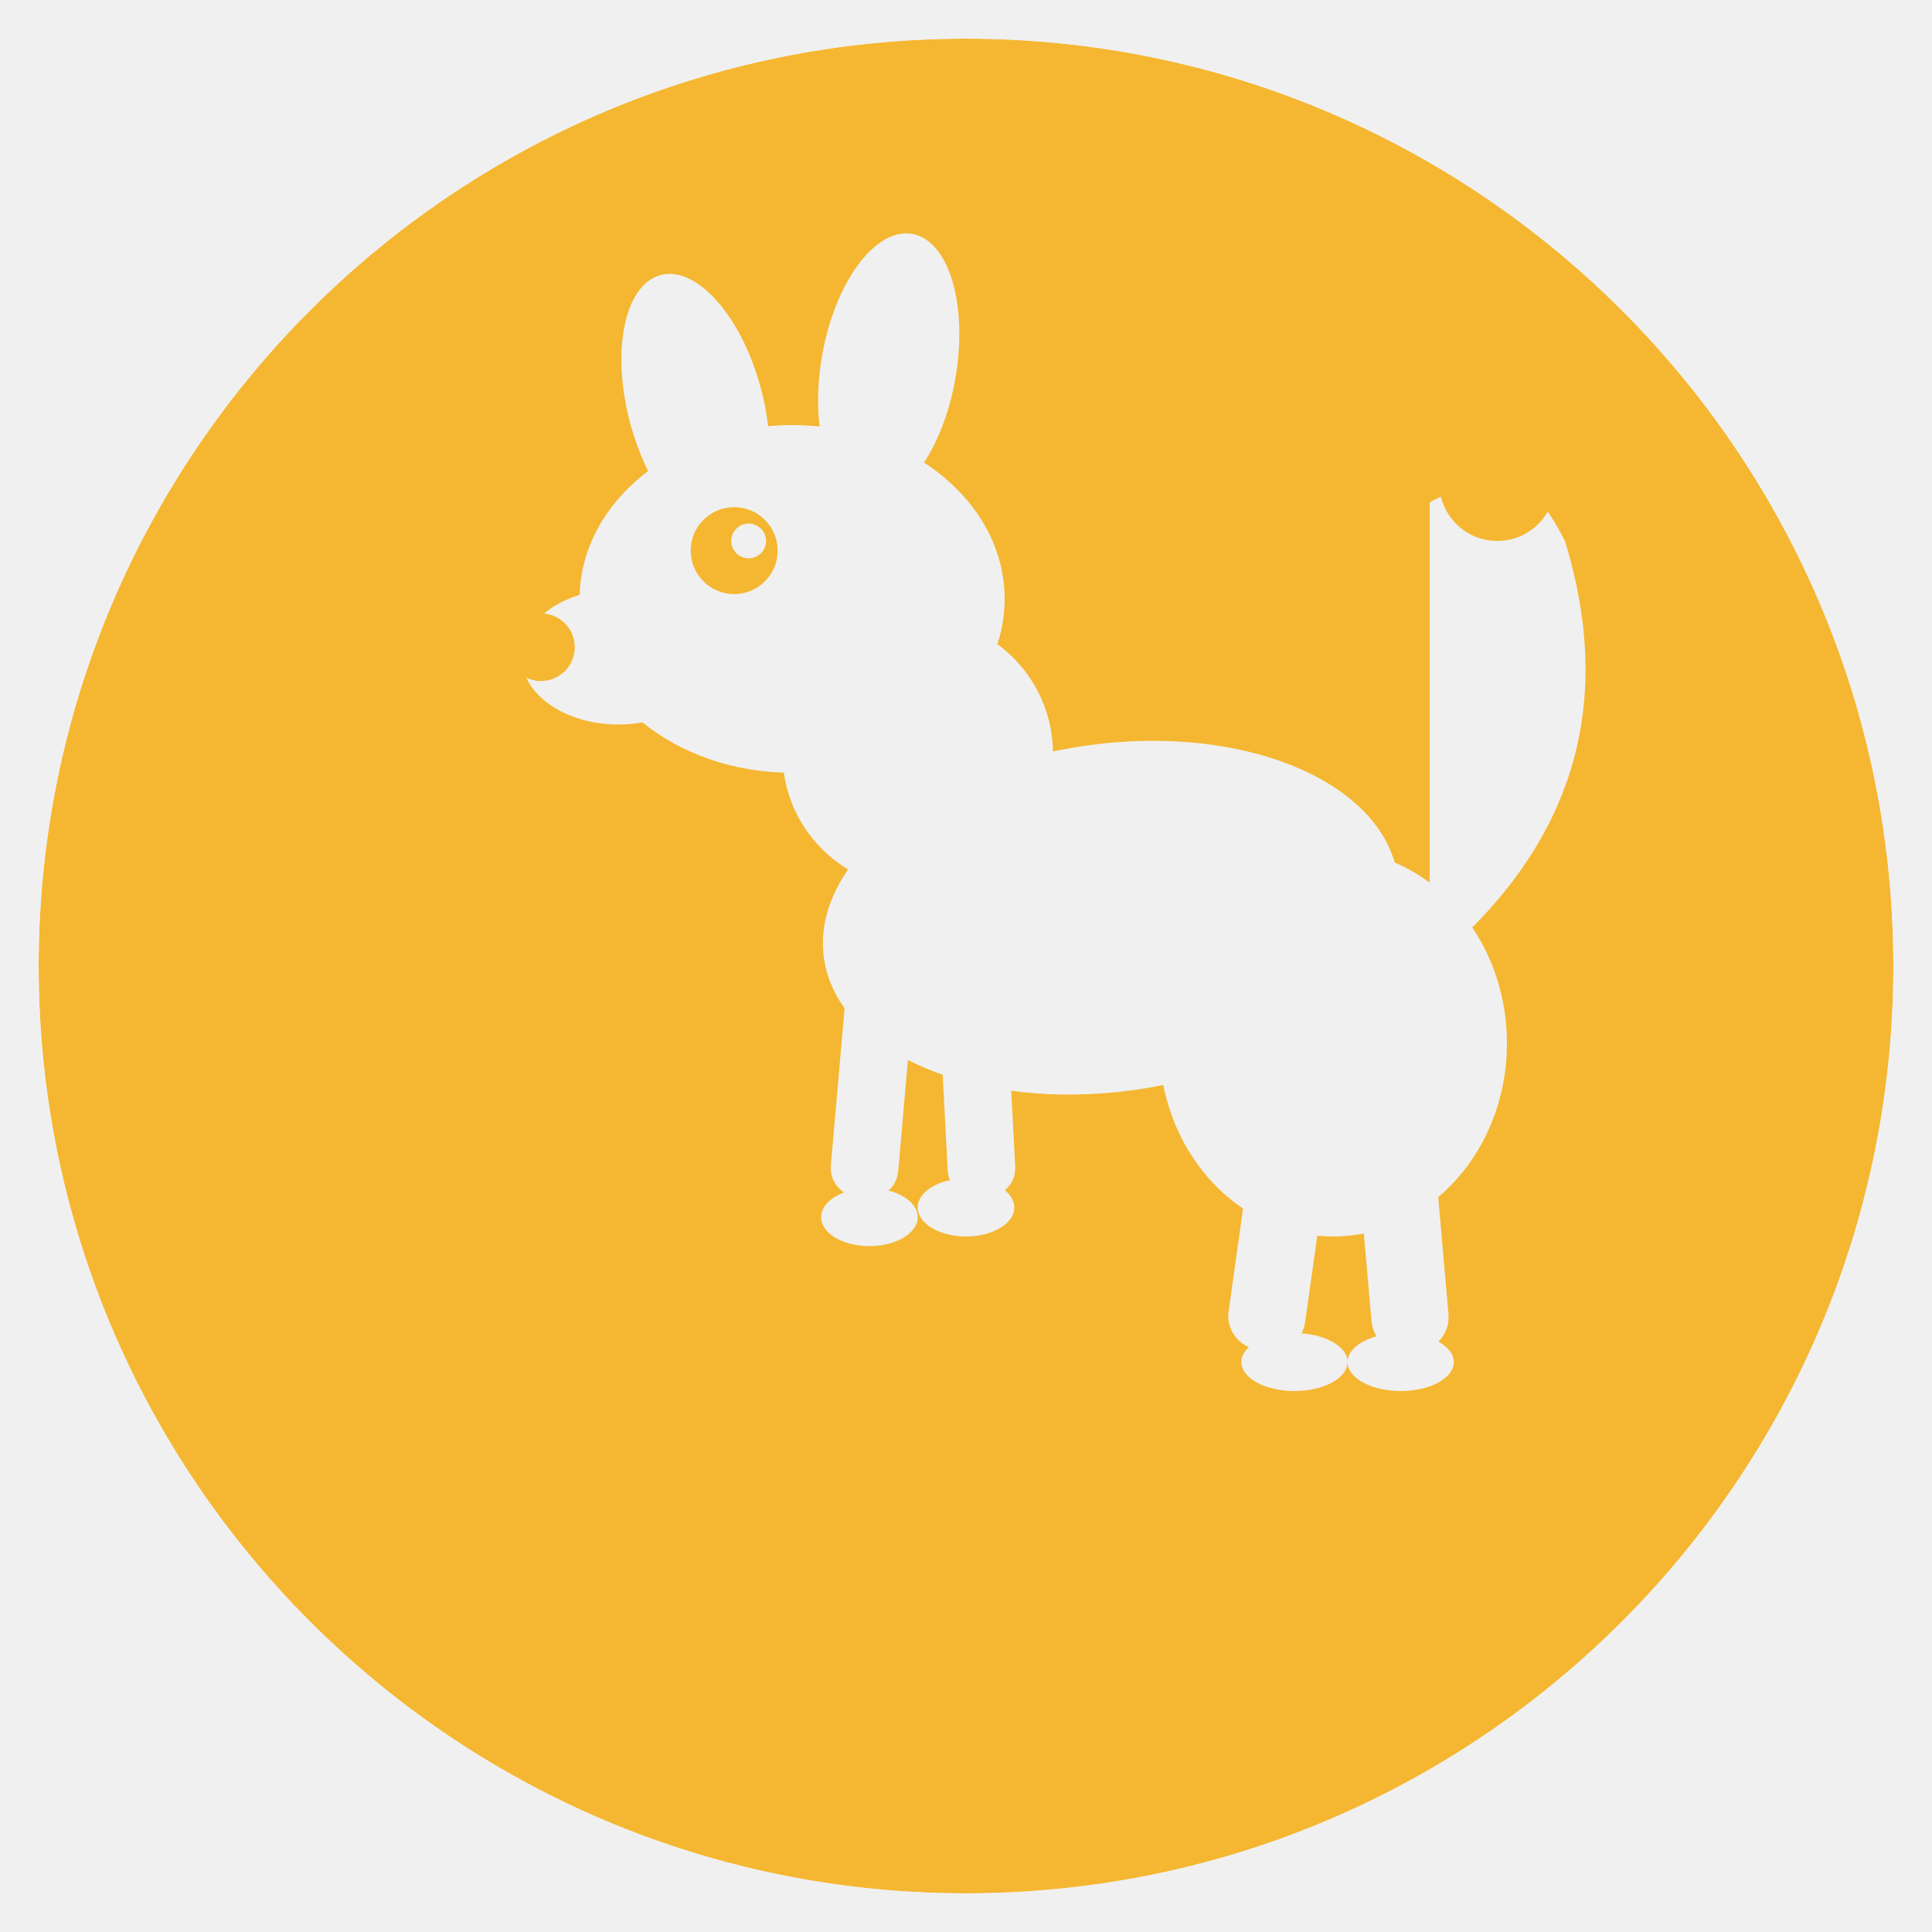
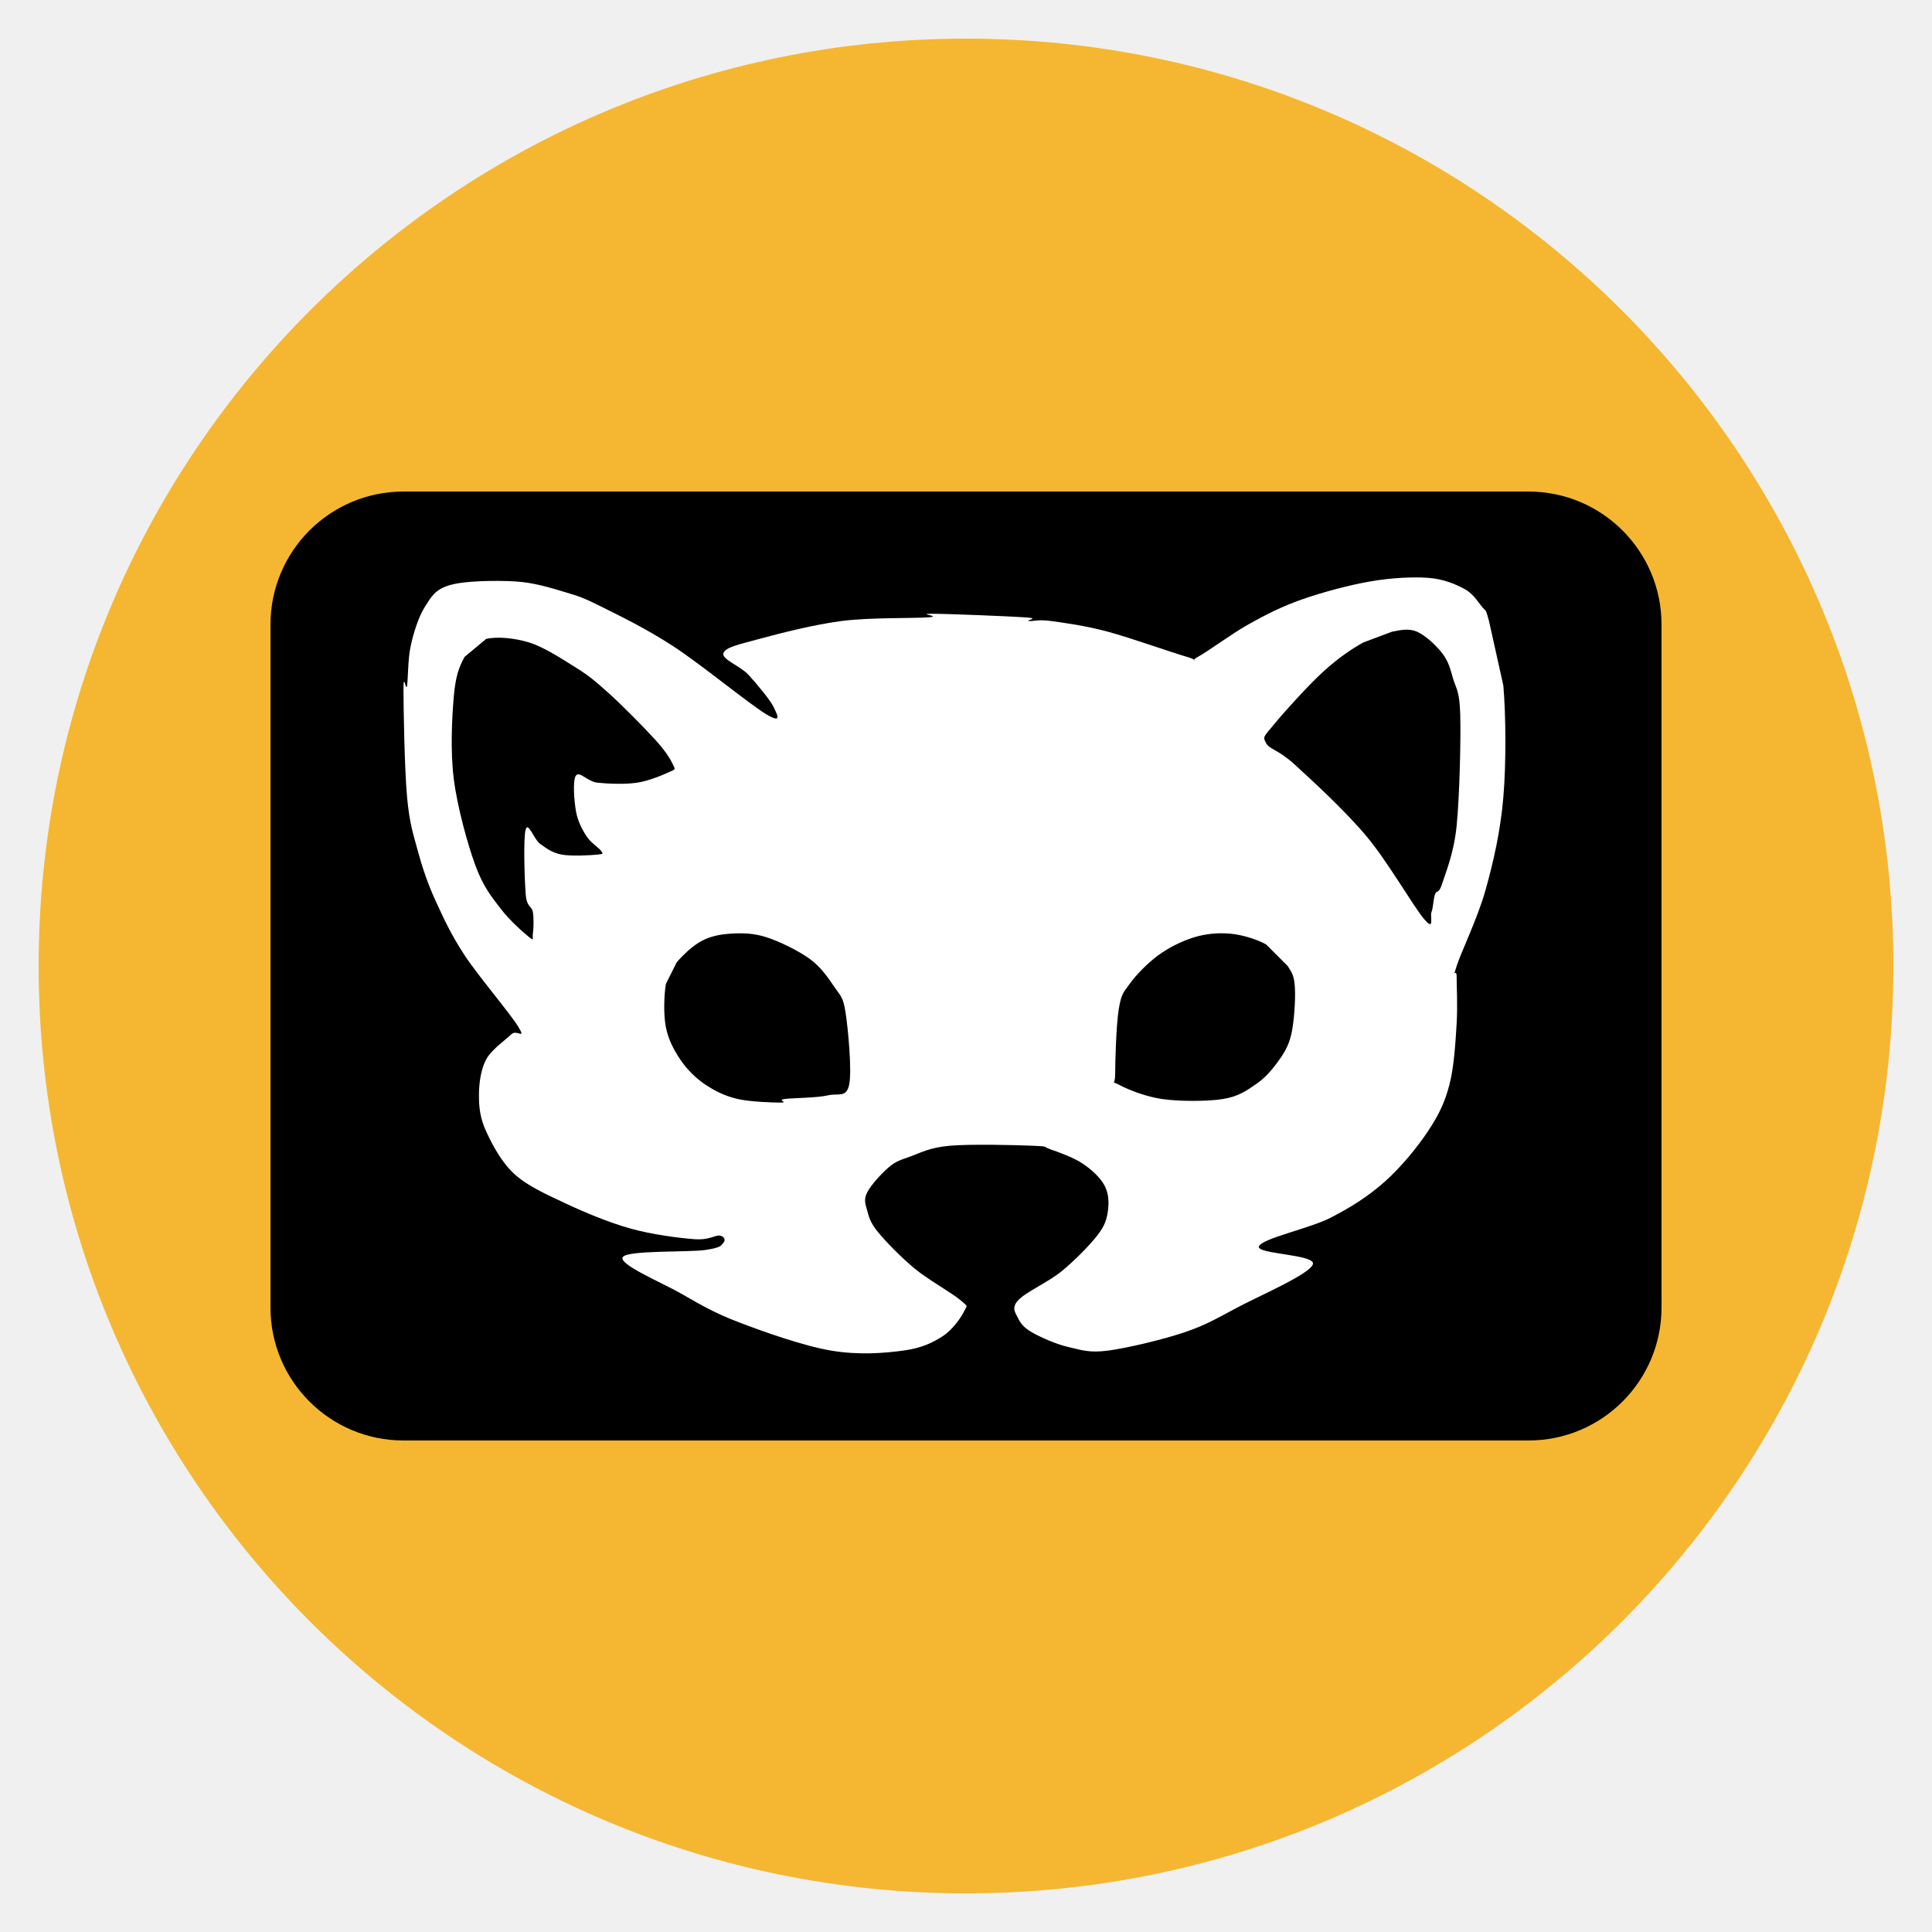
<svg xmlns="http://www.w3.org/2000/svg" viewBox="0 0 200 200">
-   <defs>
-     <mask id="ermine-mask">
-       <circle cx="100" cy="100" r="96" fill="white" />
-       <ellipse cx="72" cy="42" rx="7" ry="14" fill="black" transform="rotate(-15 72 42)" />
-       <ellipse cx="92" cy="38" rx="7" ry="14" fill="black" transform="rotate(10 92 38)" />
-       <ellipse cx="82" cy="62" rx="22" ry="18" fill="black" />
-       <ellipse cx="64" cy="68" rx="10" ry="7" fill="black" />
-       <circle cx="56" cy="67" r="3.5" fill="white" />
-       <circle cx="76" cy="57" r="4.5" fill="white" />
-       <circle cx="77.5" cy="56" r="1.8" fill="black" />
-       <ellipse cx="95" cy="78" rx="14" ry="14" fill="black" />
-       <ellipse cx="115" cy="95" rx="30" ry="18" fill="black" transform="rotate(-8 115 95)" />
-       <ellipse cx="138" cy="108" rx="18" ry="20" fill="black" />
-       <rect x="88" y="98" width="7" height="26" rx="3" fill="black" transform="rotate(5 91 98)" />
-       <rect x="97" y="100" width="7" height="24" rx="3" fill="black" transform="rotate(-3 100 100)" />
-       <rect x="130" y="116" width="8" height="24" rx="3.5" fill="black" transform="rotate(8 134 116)" />
-       <rect x="140" y="114" width="8" height="26" rx="3.5" fill="black" transform="rotate(-5 144 114)" />
-       <ellipse cx="90" cy="126" rx="5" ry="3" fill="black" />
-       <ellipse cx="100" cy="125" rx="5" ry="3" fill="black" />
-       <ellipse cx="134" cy="141" rx="5.5" ry="3" fill="black" />
-       <ellipse cx="145" cy="141" rx="5.5" ry="3" fill="black" />
-       <path d="M 148 100 Q 168 80 160 58 Q 155 48 148 52" fill="black" />
-       <path d="M 148 100 Q 170 82 162 56 Q 157 46 150 50" fill="black" />
-       <circle cx="155" cy="50" r="6" fill="white" />
-     </mask>
-   </defs>
-   <circle cx="100" cy="100" r="96" fill="#f5b731" mask="url(#ermine-mask)" />
+   <circle cx="100" cy="100" r="96" fill="#f5b731" />
+   <g transform="translate(28 50.885)">
+     <g transform="scale(0.372093)">
+       <rect width="387" height="264" rx="37" fill="#000" />
+       <path d="M 339.0 36.0 C 338.0 32.3 338.2 33.5 337.0 32.0 C 335.8 30.5 334.5 28.3 332.0 27.0 C 329.5 25.7 326.3 24.3 322.0 24.0 C 317.7 23.7 311.8 24.0 306.0 25.0 C 300.2 26.0 292.7 28.0 287.0 30.0 C 281.3 32.0 276.8 34.3 272.0 37.0 C 267.2 39.7 260.8 44.5 258.0 46.0 C 255.2 47.5 259.2 47.2 255.0 46.0 C 250.8 44.8 239.3 40.7 233.0 39.0 C 226.7 37.3 220.7 36.5 217.0 36.0 C 213.3 35.5 212.2 36.2 211.0 36.0 C 209.8 35.8 214.5 35.3 210.0 35.0 C 205.5 34.7 188.5 34.0 184.0 34.0 C 179.5 34.0 187.2 34.7 183.0 35.0 C 178.8 35.3 166.8 35.0 159.0 36.0 C 151.2 37.0 141.5 39.5 136.0 41.0 C 130.5 42.5 126.5 43.3 126.0 45.0 C 125.5 46.7 130.7 48.5 133.0 51.0 C 135.3 53.5 139.2 58.2 140.0 60.0 C 140.8 61.8 142.7 64.8 138.0 62.0 C 133.3 59.2 119.7 48.0 112.0 43.0 C 104.3 38.0 97.0 34.5 92.0 32.0 C 87.0 29.5 86.0 29.2 82.0 28.0 C 78.0 26.8 73.3 25.3 68.0 25.0 C 62.7 24.7 54.2 24.8 50.0 26.0 C 45.8 27.2 44.8 29.2 43.0 32.0 C 41.2 34.8 39.8 39.3 39.0 43.0 C 38.2 46.7 38.3 52.0 38.0 54.0 C 37.7 56.0 37.0 49.8 37.0 55.0 C 37.0 60.2 37.3 77.5 38.0 85.0 C 38.7 92.5 39.7 95.2 41.0 100.0 C 42.3 104.8 43.8 109.2 46.0 114.0 C 48.2 118.8 50.2 123.2 54.0 129.0 C 57.8 134.8 66.8 145.3 69.0 149.0 C 71.2 152.7 68.5 149.5 67.0 151.0 C 65.5 152.5 61.5 155.2 60.0 158.0 C 58.5 160.8 58.0 164.7 58.0 168.0 C 58.0 171.3 58.3 174.3 60.0 178.0 C 61.7 181.7 64.3 186.7 68.0 190.0 C 71.7 193.3 76.7 195.5 82.0 198.0 C 87.3 200.5 94.0 203.3 100.0 205.0 C 106.0 206.7 113.8 207.7 118.0 208.0 C 122.2 208.3 123.7 206.8 125.0 207.0 C 126.3 207.2 126.7 208.3 126.0 209.0 C 125.3 209.7 125.7 210.3 121.0 211.0 C 116.3 211.7 99.2 211.0 98.0 213.0 C 96.8 215.0 108.7 220.0 114.0 223.0 C 119.3 226.0 123.0 228.3 130.0 231.0 C 137.0 233.7 148.3 237.7 156.0 239.0 C 163.7 240.3 170.8 239.7 176.0 239.0 C 181.2 238.3 184.2 236.8 187.0 235.0 C 189.8 233.2 192.2 229.7 193.0 228.0 C 193.8 226.3 194.3 227.0 192.0 225.0 C 189.7 223.0 182.8 219.2 179.0 216.0 C 175.2 212.8 171.2 208.7 169.0 206.0 C 166.8 203.3 166.5 201.8 166.0 200.0 C 165.5 198.2 165.0 197.0 166.0 195.0 C 167.0 193.0 170.0 189.7 172.0 188.0 C 174.0 186.3 175.2 186.0 178.0 185.0 C 180.8 184.0 183.3 182.5 189.0 182.0 C 194.7 181.5 207.3 181.8 212.0 182.0 C 216.7 182.2 214.7 182.2 217.0 183.0 C 219.3 183.8 223.5 185.3 226.0 187.0 C 228.5 188.7 230.8 190.8 232.0 193.0 C 233.2 195.2 233.3 197.7 233.0 200.0 C 232.7 202.3 232.2 204.2 230.0 207.0 C 227.8 209.8 223.7 214.0 220.0 217.0 C 216.3 220.0 210.0 222.8 208.0 225.0 C 206.0 227.2 207.3 228.5 208.0 230.0 C 208.7 231.5 209.7 232.7 212.0 234.0 C 214.3 235.3 218.5 237.2 222.0 238.0 C 225.5 238.8 227.7 239.7 233.0 239.0 C 238.3 238.3 248.0 236.0 254.0 234.0 C 260.0 232.0 263.0 230.2 269.0 227.0 C 275.0 223.8 289.0 217.8 290.0 215.0 C 291.0 212.2 274.2 212.2 275.0 210.0 C 275.8 207.8 289.2 205.0 295.0 202.0 C 300.8 199.0 305.5 196.0 310.0 192.0 C 314.5 188.0 319.0 182.5 322.0 178.0 C 325.0 173.5 326.7 170.0 328.0 165.0 C 329.3 160.0 329.7 153.0 330.0 148.0 C 330.3 143.0 330.0 137.7 330.0 135.0 C 330.0 132.3 328.7 136.0 330.0 132.0 C 331.3 128.0 335.8 118.8 338.0 111.0 C 340.2 103.2 342.2 94.5 343.0 85.0 C 343.8 75.5 343.7 62.2 343.0 54.0 Z M 283.0 132.0 C 284.3 134.0 284.8 134.8 285.0 138.0 C 285.2 141.2 284.8 147.5 284.0 151.0 C 283.2 154.5 281.7 156.7 280.0 159.0 C 278.3 161.3 276.5 163.3 274.0 165.0 C 271.5 166.7 269.3 168.3 265.0 169.0 C 260.7 169.7 252.8 169.7 248.0 169.0 C 243.2 168.3 238.2 166.2 236.0 165.0 C 233.8 163.8 235.0 165.5 235.0 162.0 C 235.0 158.5 235.3 148.2 236.0 144.0 C 236.7 139.8 237.2 139.5 239.0 137.0 C 240.8 134.5 244.0 131.2 247.0 129.0 C 250.0 126.8 253.7 125.0 257.0 124.0 C 260.3 123.0 263.7 122.7 267.0 123.0 C 270.3 123.3 274.3 124.5 277.0 126.0 Z M 113.0 131.0 C 114.7 129.0 117.5 126.3 120.0 125.0 C 122.5 123.7 125.0 123.2 128.0 123.0 C 131.0 122.8 134.3 122.8 138.0 124.0 C 141.7 125.2 146.8 127.7 150.0 130.0 C 153.2 132.3 155.3 135.5 157.0 138.0 C 158.7 140.5 159.3 140.5 160.0 145.0 C 160.7 149.5 161.8 161.2 161.0 165.0 C 160.2 168.8 158.0 167.3 155.0 168.0 C 152.0 168.7 145.2 168.7 143.0 169.0 C 140.8 169.3 144.2 170.0 142.0 170.0 C 139.8 170.0 133.5 169.8 130.0 169.0 C 126.5 168.2 123.7 166.8 121.0 165.0 C 118.3 163.2 115.8 160.7 114.0 158.0 C 112.2 155.3 110.7 152.5 110.0 149.0 C 109.3 145.5 109.5 140.0 110.0 137.0 Z M 60.0 41.0 C 63.0 40.3 67.8 40.7 72.0 42.0 C 76.2 43.3 81.3 46.7 85.0 49.0 C 88.7 51.3 90.3 52.7 94.0 56.0 C 97.7 59.3 104.0 65.7 107.0 69.0 C 110.0 72.3 111.3 74.5 112.0 76.0 C 112.7 77.5 112.7 77.2 111.0 78.0 C 109.3 78.8 105.3 80.5 102.0 81.0 C 98.7 81.5 93.8 81.3 91.0 81.0 C 88.2 80.7 86.0 77.7 85.0 79.0 C 84.0 80.3 84.5 86.2 85.0 89.0 C 85.5 91.8 86.8 94.2 88.0 96.0 C 89.2 97.8 91.5 99.2 92.0 100.0 C 92.5 100.8 92.8 100.8 91.0 101.0 C 89.2 101.2 83.7 101.5 81.0 101.0 C 78.3 100.5 76.7 99.2 75.0 98.0 C 73.3 96.8 71.7 91.7 71.0 94.0 C 70.3 96.3 70.7 108.2 71.0 112.0 C 71.3 115.8 72.7 115.2 73.0 117.0 C 73.3 118.8 73.2 121.8 73.0 123.0 C 72.8 124.2 73.5 125.2 72.0 124.0 C 70.5 122.8 66.5 119.3 64.0 116.0 C 61.5 112.7 59.2 110.0 57.0 104.0 C 54.8 98.0 52.0 87.8 51.0 80.0 C 50.0 72.2 50.5 62.7 51.0 57.0 C 51.5 51.3 52.5 48.7 54.0 46.0 Z M 312.0 39.0 C 314.5 38.5 316.7 38.0 319.0 39.0 C 321.3 40.0 324.3 42.8 326.0 45.0 C 327.7 47.2 328.2 49.2 329.0 52.0 C 329.8 54.8 330.8 55.2 331.0 62.0 C 331.2 68.8 330.8 85.2 330.0 93.0 C 329.2 100.8 327.0 105.8 326.0 109.0 C 325.0 112.2 324.5 110.7 324.0 112.0 C 323.5 113.3 323.5 115.8 323.0 117.0 C 322.5 118.2 324.0 122.5 321.0 119.0 C 318.0 115.5 311.0 103.2 305.0 96.0 C 299.0 88.8 289.7 80.3 285.0 76.0 C 280.3 71.7 278.0 71.8 277.0 70.0 C 276.0 68.2 276.3 68.3 279.0 65.0 C 281.7 61.7 288.8 53.8 293.0 50.0 C 297.2 46.2 300.8 43.8 304.0 42.0 Z" fill="#fff" fill-rule="evenodd" />
+     </g>
+   </g>
</svg>
